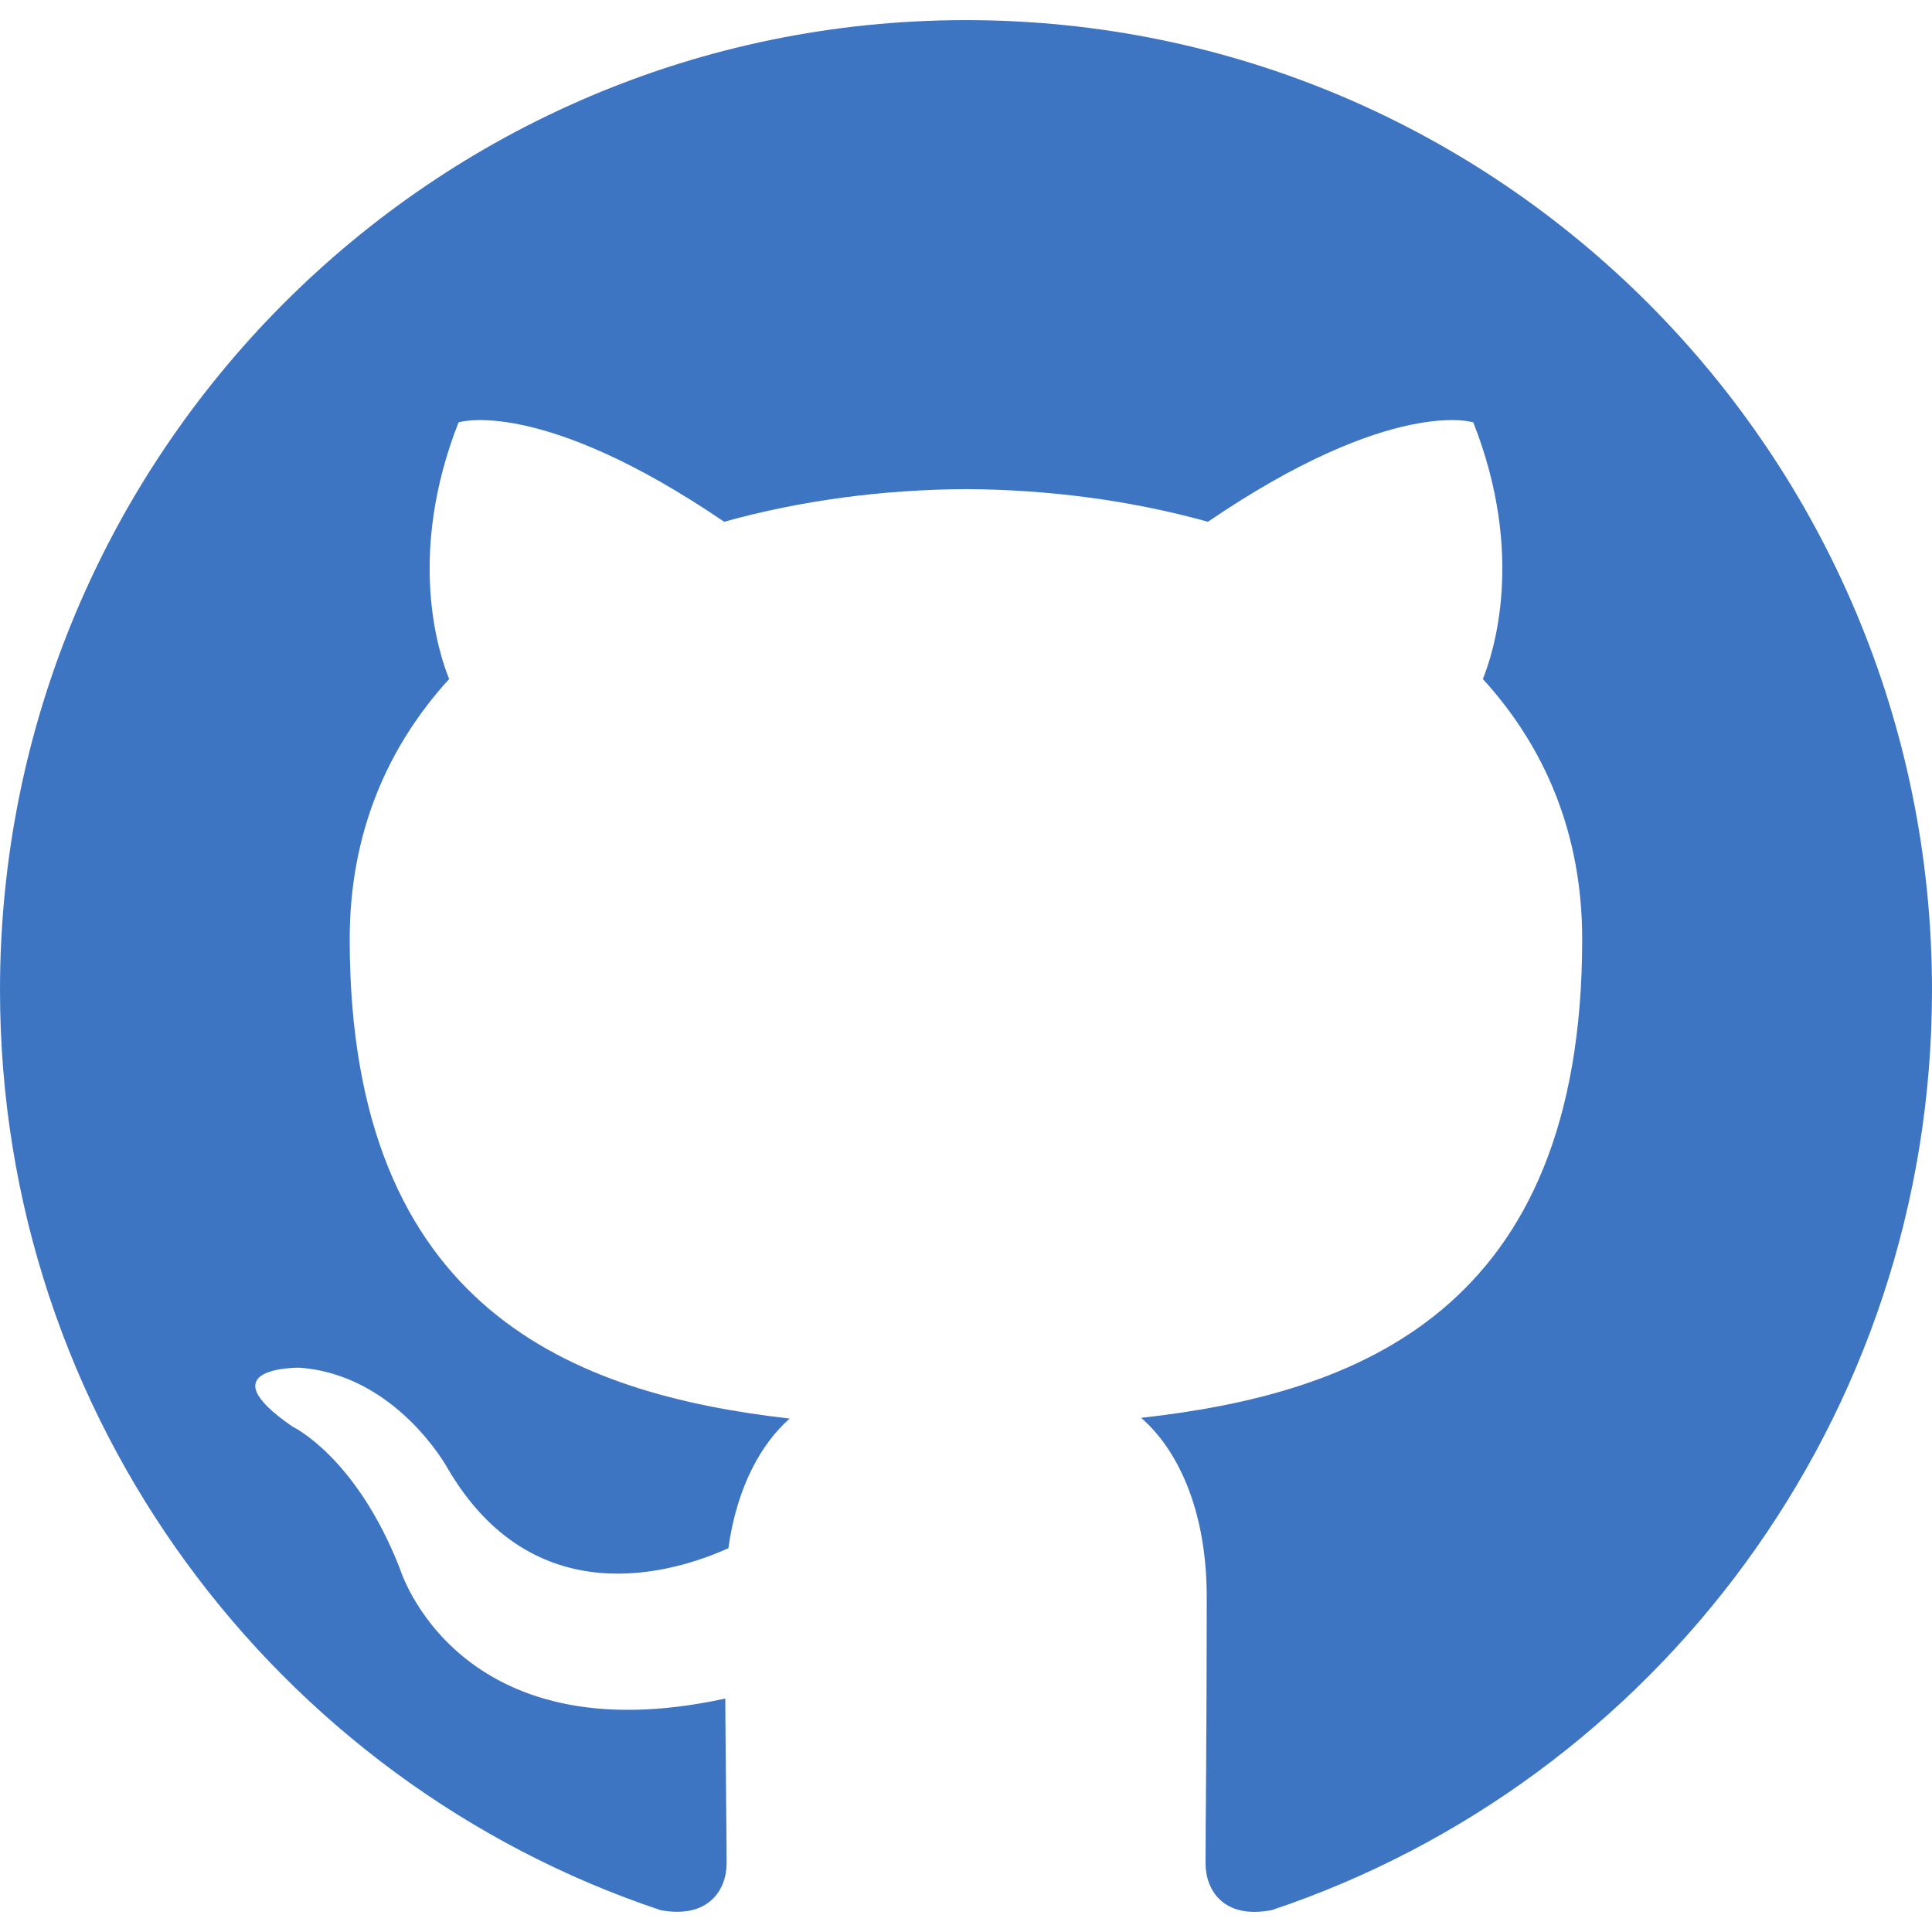
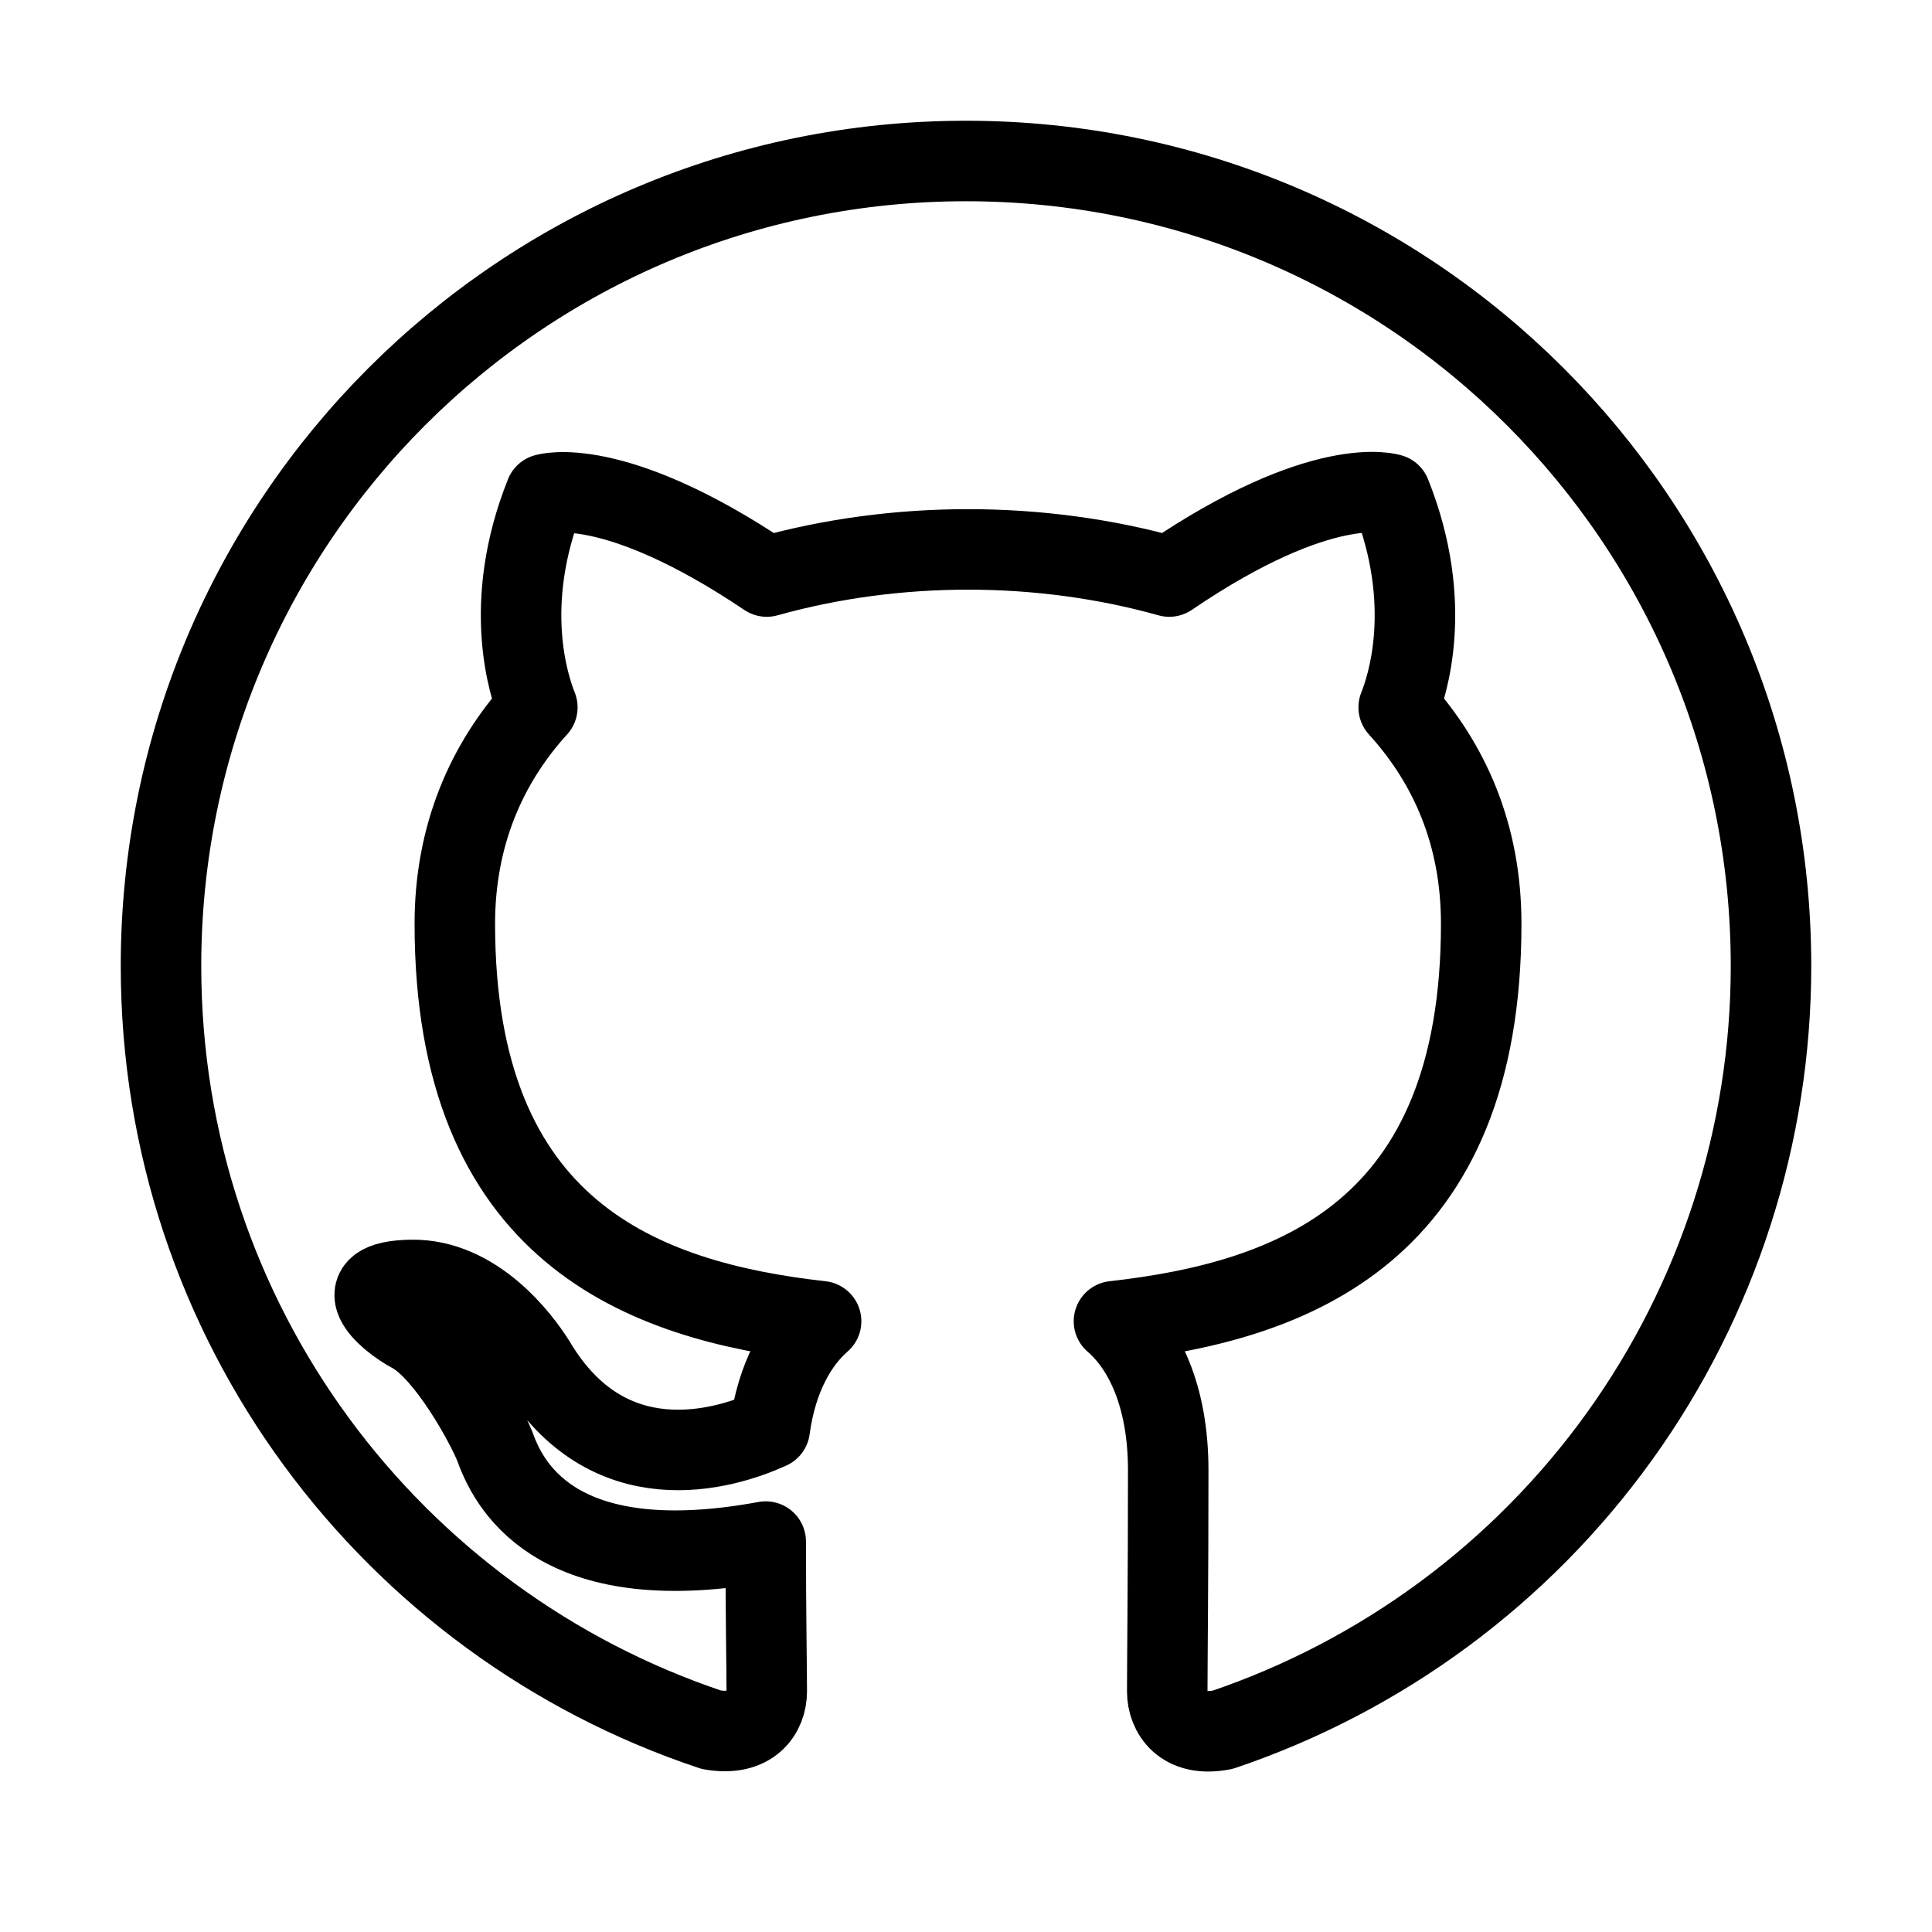
- <svg xmlns="http://www.w3.org/2000/svg" width="800px" height="800px" viewBox="0 -0.5 48 48" version="1.1">
-   <defs>
- 
- </defs>
-   <g id="Icons" stroke="none" stroke-width="1" fill="none" fill-rule="evenodd">
-     <g id="Color-" transform="translate(-700, -560)" fill="#3E75C3">
-       <path d="M723.999,560 C710.746,560 700,570.787 700,584.097 C700,594.741 706.876,603.772 716.414,606.958 C717.615,607.18 718.053,606.436 718.053,605.797 C718.053,605.225 718.032,603.71 718.019,601.7 C711.343,603.156 709.934,598.469 709.934,598.469 C708.844,595.686 707.27,594.945 707.27,594.945 C705.091,593.45 707.436,593.48 707.436,593.48 C709.843,593.65 711.111,595.963 711.111,595.963 C713.253,599.646 716.728,598.582 718.096,597.965 C718.313,596.408 718.934,595.346 719.62,594.744 C714.29,594.135 708.688,592.069 708.688,582.836 C708.688,580.205 709.622,578.055 711.159,576.37 C710.911,575.76 710.087,573.311 711.393,569.993 C711.393,569.993 713.409,569.346 717.992,572.463 C719.908,571.929 721.96,571.662 724.001,571.652 C726.04,571.662 728.093,571.929 730.01,572.463 C734.591,569.346 736.603,569.993 736.603,569.993 C737.913,573.311 737.089,575.76 736.841,576.37 C738.38,578.055 739.309,580.205 739.309,582.836 C739.309,592.092 733.697,594.129 728.351,594.726 C729.212,595.47 729.981,596.939 729.981,599.188 C729.981,602.409 729.951,605.007 729.951,605.797 C729.951,606.442 730.383,607.192 731.601,606.955 C741.13,603.763 748,594.738 748,584.097 C748,570.787 737.254,560 723.999,560" id="Github">
- 
- </path>
-     </g>
-   </g>
+ <svg xmlns="http://www.w3.org/2000/svg" width="800px" height="800px" viewBox="0 0 24 24" fill="none">
+   <path fill-rule="evenodd" clip-rule="evenodd" d="M12 2C6.475 2 2 6.475 2 12C2 16.425 4.862 20.163 8.838 21.488C9.338 21.575 9.525 21.275 9.525 21.012C9.525 20.775 9.512 19.988 9.512 19.15C7 19.613 6.35 18.538 6.15 17.975C6.037 17.688 5.55 16.8 5.125 16.562C4.775 16.375 4.275 15.912 5.112 15.9C5.9 15.887 6.463 16.625 6.65 16.925C7.55 18.438 8.988 18.012 9.562 17.75C9.65 17.1 9.912 16.663 10.2 16.413C7.975 16.163 5.65 15.3 5.65 11.475C5.65 10.387 6.037 9.488 6.675 8.787C6.575 8.537 6.225 7.513 6.775 6.138C6.775 6.138 7.612 5.875 9.525 7.162C10.325 6.938 11.175 6.825 12.025 6.825C12.875 6.825 13.725 6.938 14.525 7.162C16.438 5.862 17.275 6.138 17.275 6.138C17.825 7.513 17.475 8.537 17.375 8.787C18.012 9.488 18.4 10.375 18.4 11.475C18.4 15.312 16.062 16.163 13.838 16.413C14.2 16.725 14.512 17.325 14.512 18.262C14.512 19.6 14.5 20.675 14.5 21.012C14.5 21.275 14.688 21.587 15.188 21.488C17.173 20.817 18.898 19.541 20.12 17.84C21.342 16.138 22 14.095 22 12C22 6.475 17.525 2 12 2Z" stroke="#000000" stroke-linejoin="round" />
</svg>
